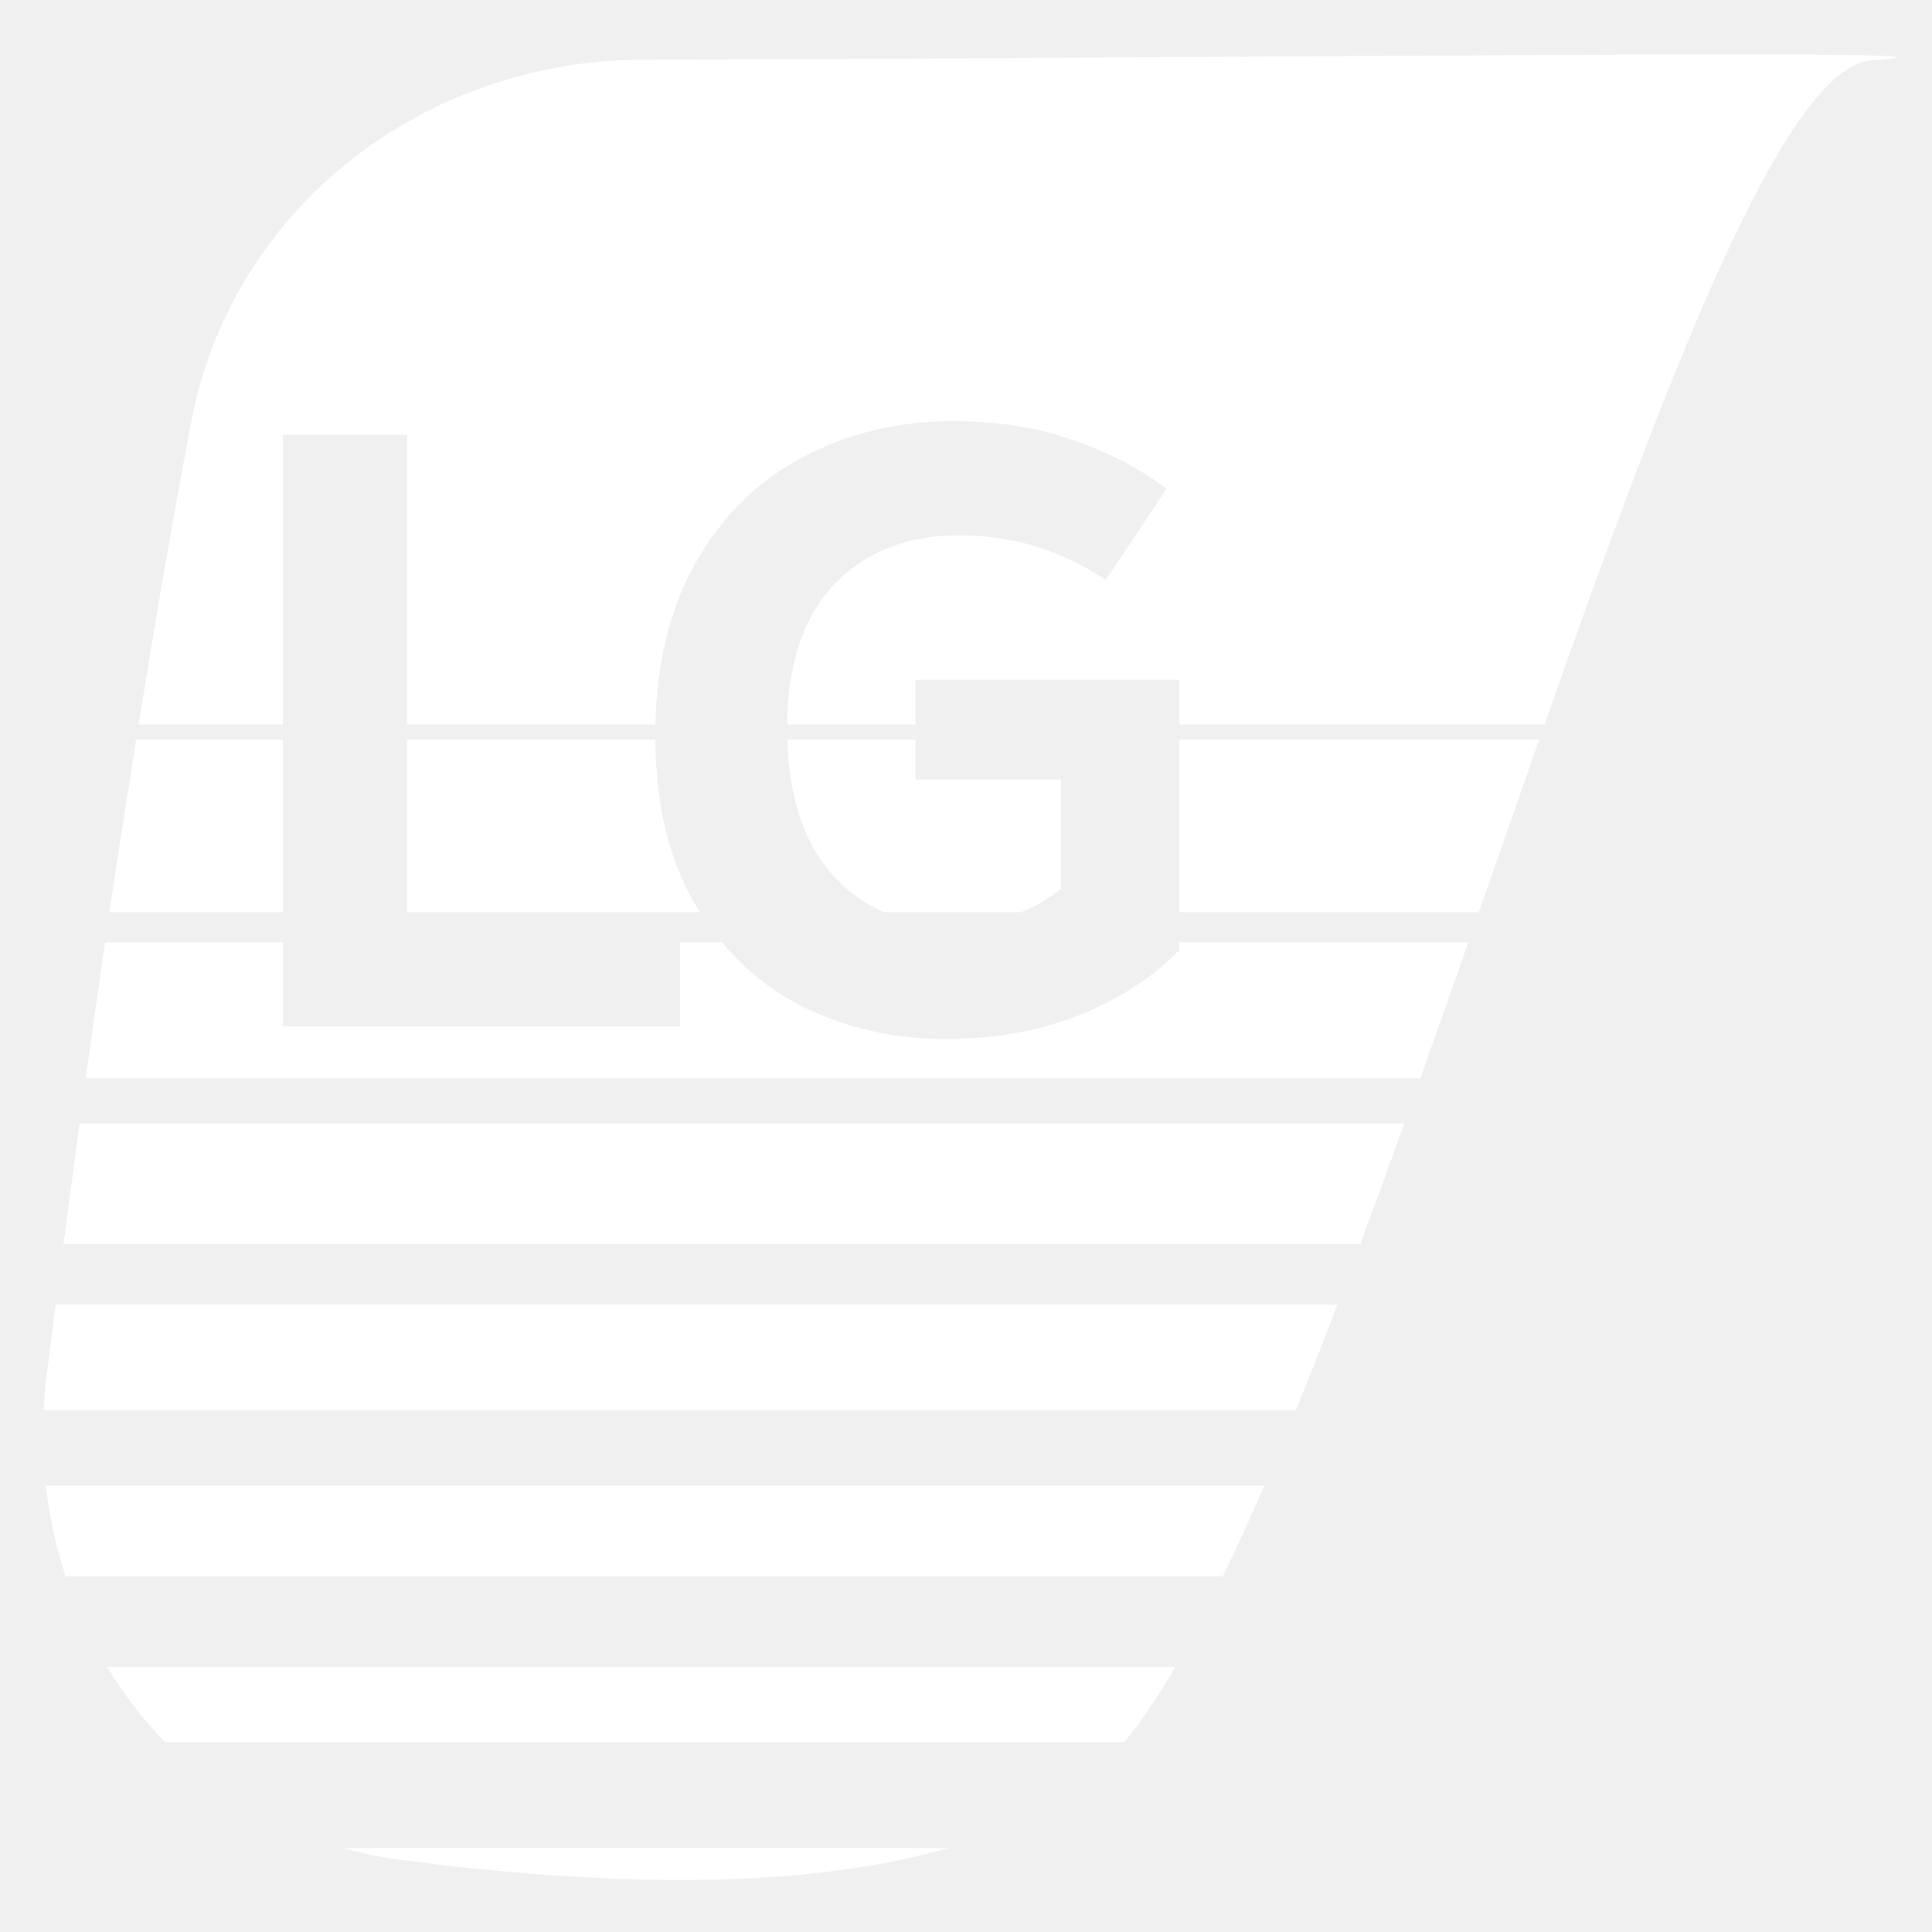
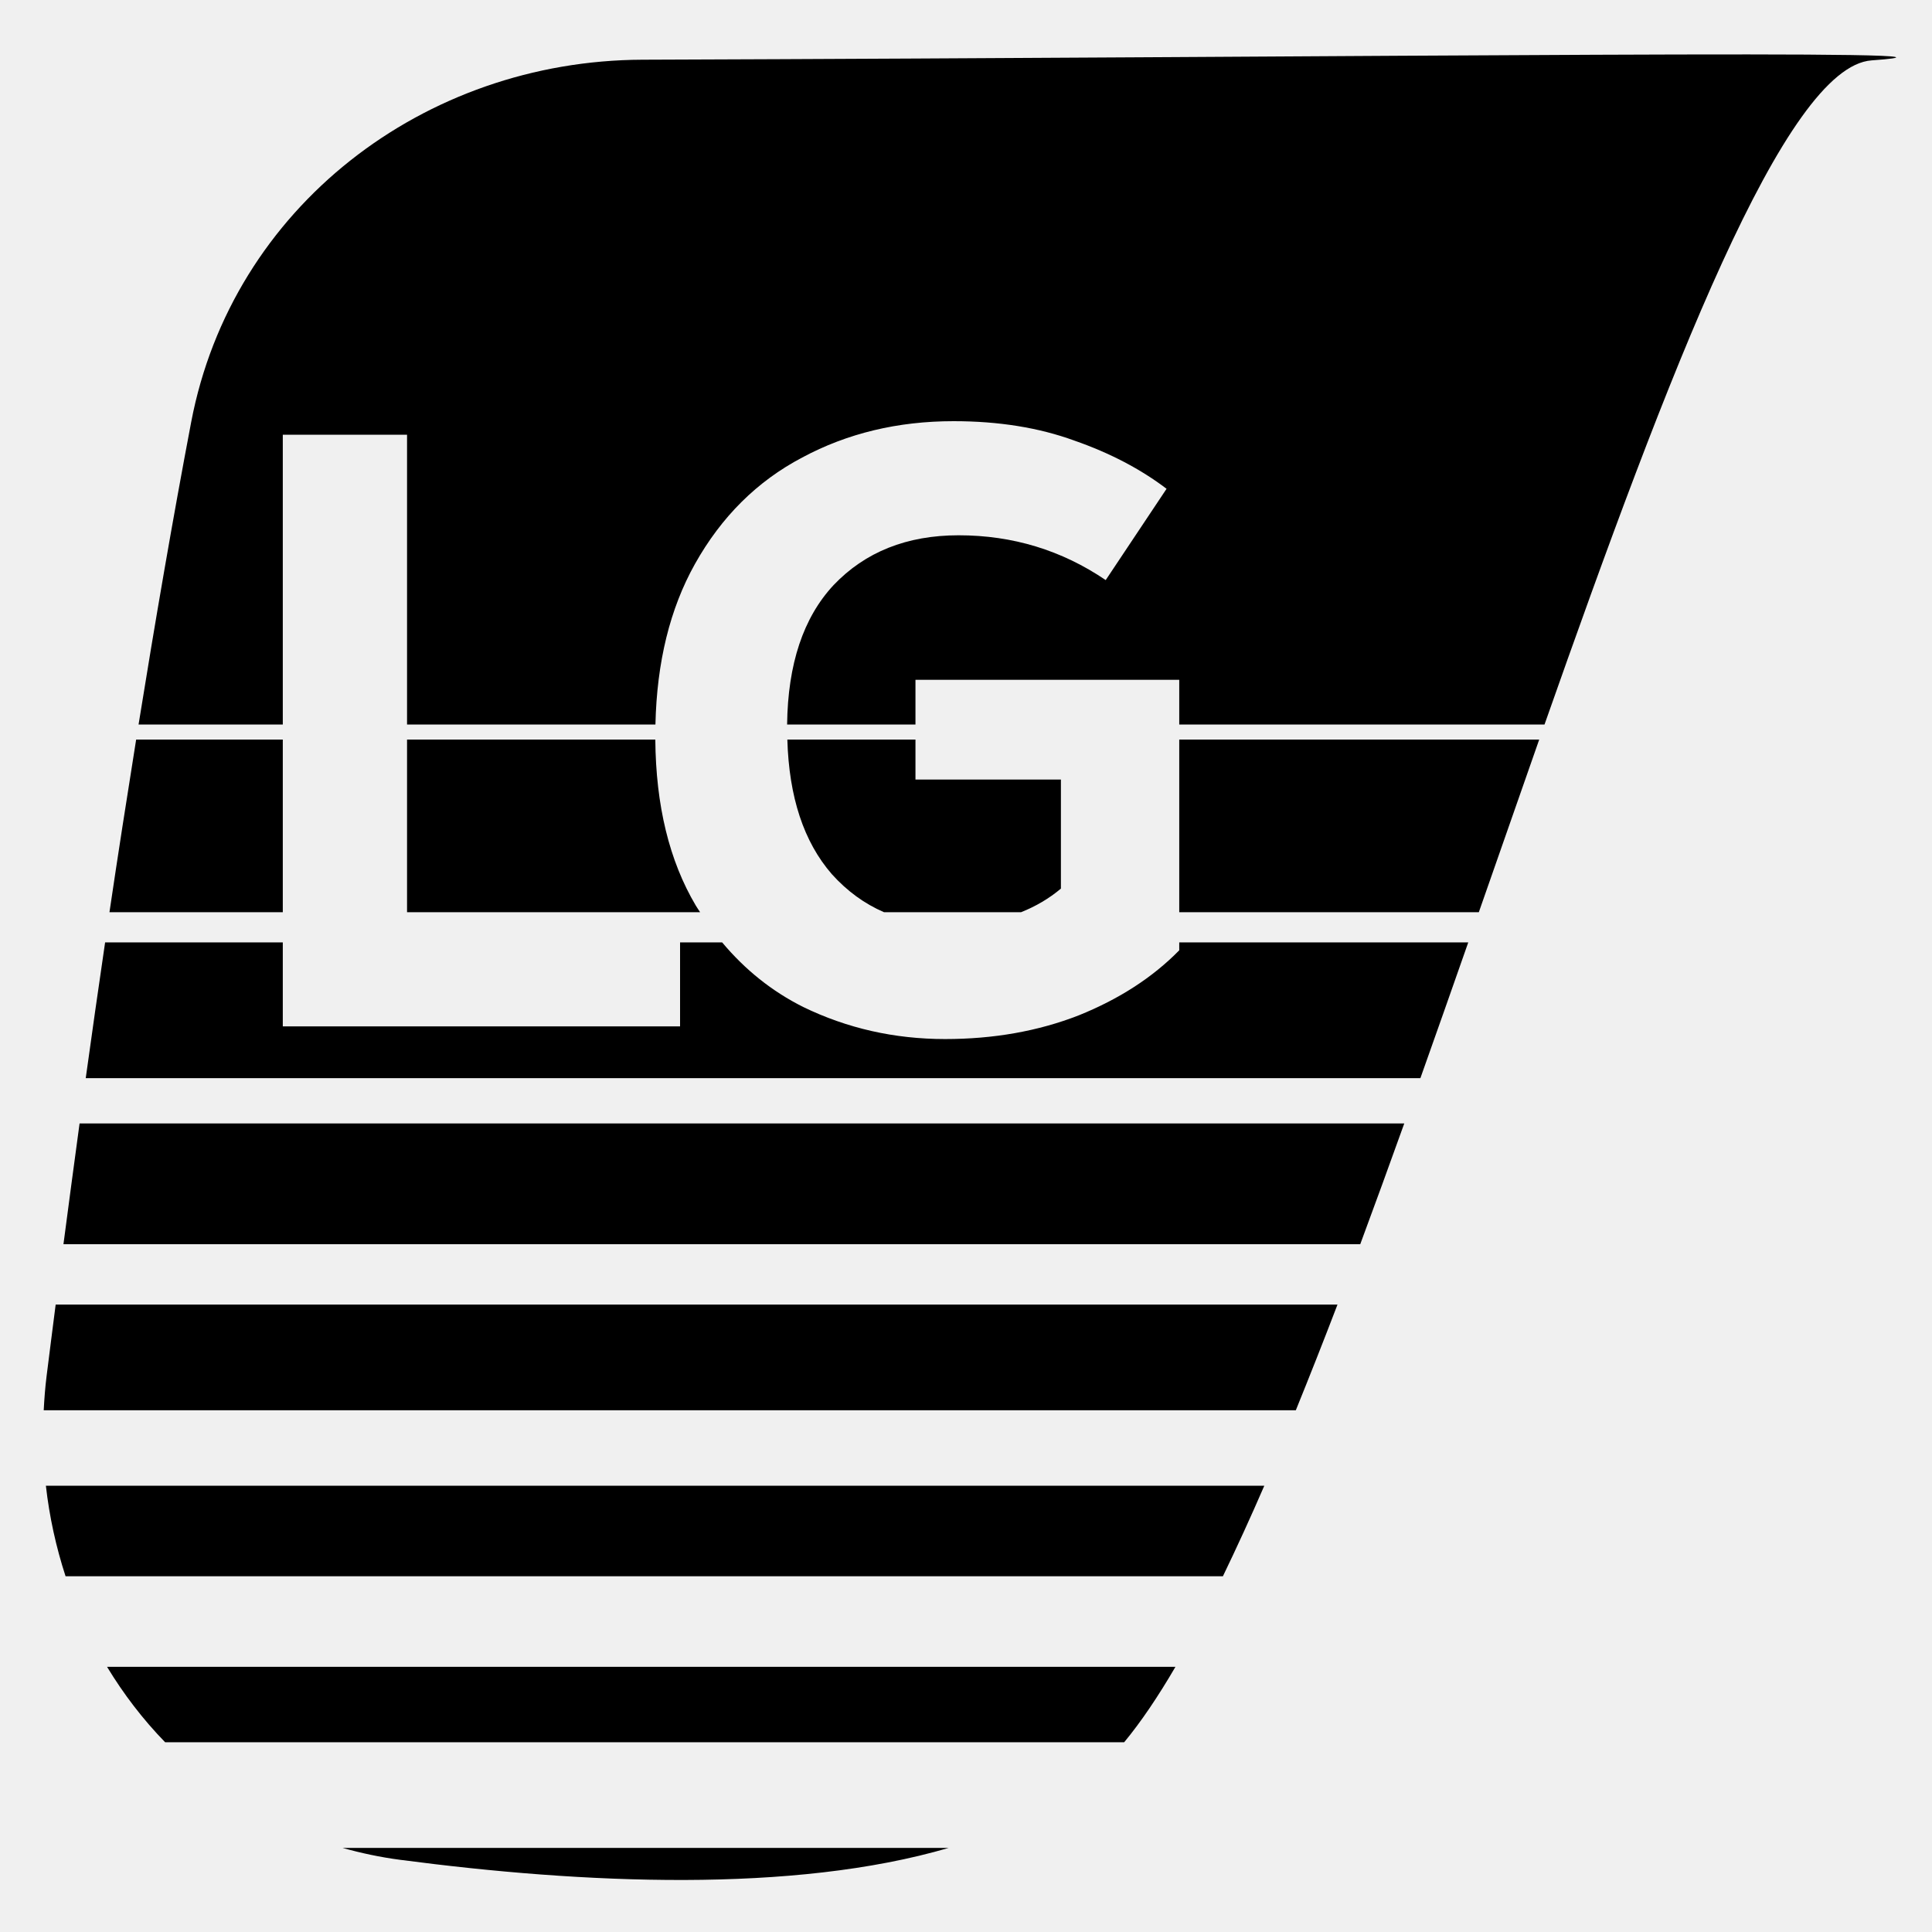
<svg xmlns="http://www.w3.org/2000/svg" width="32" height="32" viewBox="0 0 32 32" fill="none">
  <g clip-path="url(#clip0_8547_712)">
-     <path d="M15.714 30.607C13.135 31.362 9.655 31.203 6.625 30.804C6.297 30.761 5.98 30.693 5.673 30.607H15.714ZM19.469 27.608C19.181 28.102 18.897 28.522 18.62 28.857H2.735C2.368 28.48 2.047 28.06 1.773 27.608H19.469ZM20.941 24.608C20.711 25.139 20.481 25.64 20.255 26.108H1.086C0.929 25.626 0.818 25.124 0.76 24.608H20.941ZM22.153 21.608C21.922 22.212 21.691 22.796 21.463 23.358H0.724C0.734 23.169 0.748 22.98 0.772 22.79C0.819 22.407 0.871 22.013 0.922 21.608H22.153ZM23.259 18.608C23.015 19.287 22.772 19.956 22.53 20.608H1.051C1.136 19.96 1.225 19.292 1.318 18.608H23.259ZM4.684 15.609V17H11.264V15.609H11.961C12.341 16.063 12.787 16.42 13.302 16.678C14.03 17.032 14.814 17.21 15.654 17.21C16.456 17.21 17.194 17.08 17.866 16.818C18.537 16.548 19.093 16.188 19.532 15.74V15.609H24.319C24.055 16.363 23.79 17.115 23.526 17.858H1.42C1.522 17.122 1.629 16.37 1.741 15.609H4.684ZM25.494 12.25C25.164 13.19 24.829 14.149 24.494 15.109H19.532V12.25H25.494ZM15.163 12.25V12.912H17.572V14.718C17.376 14.883 17.155 15.012 16.912 15.109H14.642C14.318 14.969 14.03 14.759 13.778 14.479C13.312 13.943 13.068 13.2 13.041 12.25H15.163ZM10.854 12.25C10.863 13.341 11.085 14.257 11.524 14.998C11.547 15.036 11.572 15.072 11.596 15.109H6.742V12.25H10.854ZM4.684 12.25V15.109H1.813C1.953 14.163 2.102 13.206 2.255 12.25H4.684ZM10.641 0.989C22.908 0.947 33.653 0.809 31 1C29.568 1.103 27.639 6.158 25.582 12H19.532V11.26H15.163V12H13.037C13.049 10.999 13.305 10.23 13.806 9.692C14.329 9.142 15.02 8.866 15.878 8.866C16.774 8.866 17.586 9.114 18.314 9.608L19.322 8.096C18.892 7.769 18.384 7.503 17.796 7.298C17.208 7.083 16.541 6.976 15.794 6.976C14.87 6.976 14.034 7.177 13.287 7.578C12.541 7.97 11.949 8.558 11.51 9.342C11.096 10.082 10.879 10.968 10.856 12H6.742V7.2H4.684V12H2.295C2.569 10.301 2.859 8.608 3.167 6.989C3.846 3.433 7.02 1.002 10.641 0.989Z" fill="white" />
+     <path d="M15.714 30.607C13.135 31.362 9.655 31.203 6.625 30.804C6.297 30.761 5.98 30.693 5.673 30.607H15.714ZM19.469 27.608C19.181 28.102 18.897 28.522 18.62 28.857H2.735C2.368 28.48 2.047 28.06 1.773 27.608H19.469ZM20.941 24.608C20.711 25.139 20.481 25.64 20.255 26.108H1.086C0.929 25.626 0.818 25.124 0.76 24.608H20.941ZM22.153 21.608C21.922 22.212 21.691 22.796 21.463 23.358H0.724C0.734 23.169 0.748 22.98 0.772 22.79C0.819 22.407 0.871 22.013 0.922 21.608H22.153ZM23.259 18.608C23.015 19.287 22.772 19.956 22.53 20.608H1.051C1.136 19.96 1.225 19.292 1.318 18.608H23.259ZM4.684 15.609V17H11.264V15.609H11.961C12.341 16.063 12.787 16.42 13.302 16.678C14.03 17.032 14.814 17.21 15.654 17.21C16.456 17.21 17.194 17.08 17.866 16.818C18.537 16.548 19.093 16.188 19.532 15.74V15.609H24.319C24.055 16.363 23.79 17.115 23.526 17.858H1.42C1.522 17.122 1.629 16.37 1.741 15.609H4.684ZM25.494 12.25C25.164 13.19 24.829 14.149 24.494 15.109H19.532V12.25H25.494ZM15.163 12.25V12.912H17.572V14.718C17.376 14.883 17.155 15.012 16.912 15.109H14.642C14.318 14.969 14.03 14.759 13.778 14.479C13.312 13.943 13.068 13.2 13.041 12.25H15.163ZM10.854 12.25C10.863 13.341 11.085 14.257 11.524 14.998C11.547 15.036 11.572 15.072 11.596 15.109H6.742V12.25H10.854ZM4.684 12.25V15.109H1.813C1.953 14.163 2.102 13.206 2.255 12.25H4.684ZM10.641 0.989C22.908 0.947 33.653 0.809 31 1C29.568 1.103 27.639 6.158 25.582 12H19.532V11.26H15.163V12H13.037C13.049 10.999 13.305 10.23 13.806 9.692C14.329 9.142 15.02 8.866 15.878 8.866C16.774 8.866 17.586 9.114 18.314 9.608L19.322 8.096C18.892 7.769 18.384 7.503 17.796 7.298C17.208 7.083 16.541 6.976 15.794 6.976C14.87 6.976 14.034 7.177 13.287 7.578C12.541 7.97 11.949 8.558 11.51 9.342C11.096 10.082 10.879 10.968 10.856 12H6.742V7.2H4.684V12H2.295C2.569 10.301 2.859 8.608 3.167 6.989C3.846 3.433 7.02 1.002 10.641 0.989Z" fill="currentColor" />
  </g>
  <defs>
    <clipPath id="clip0_8547_712">
-       <rect width="32" height="32" fill="white" />
+       <rect width="32" height="32" fill="currentColor" />
    </clipPath>
  </defs>
</svg>
